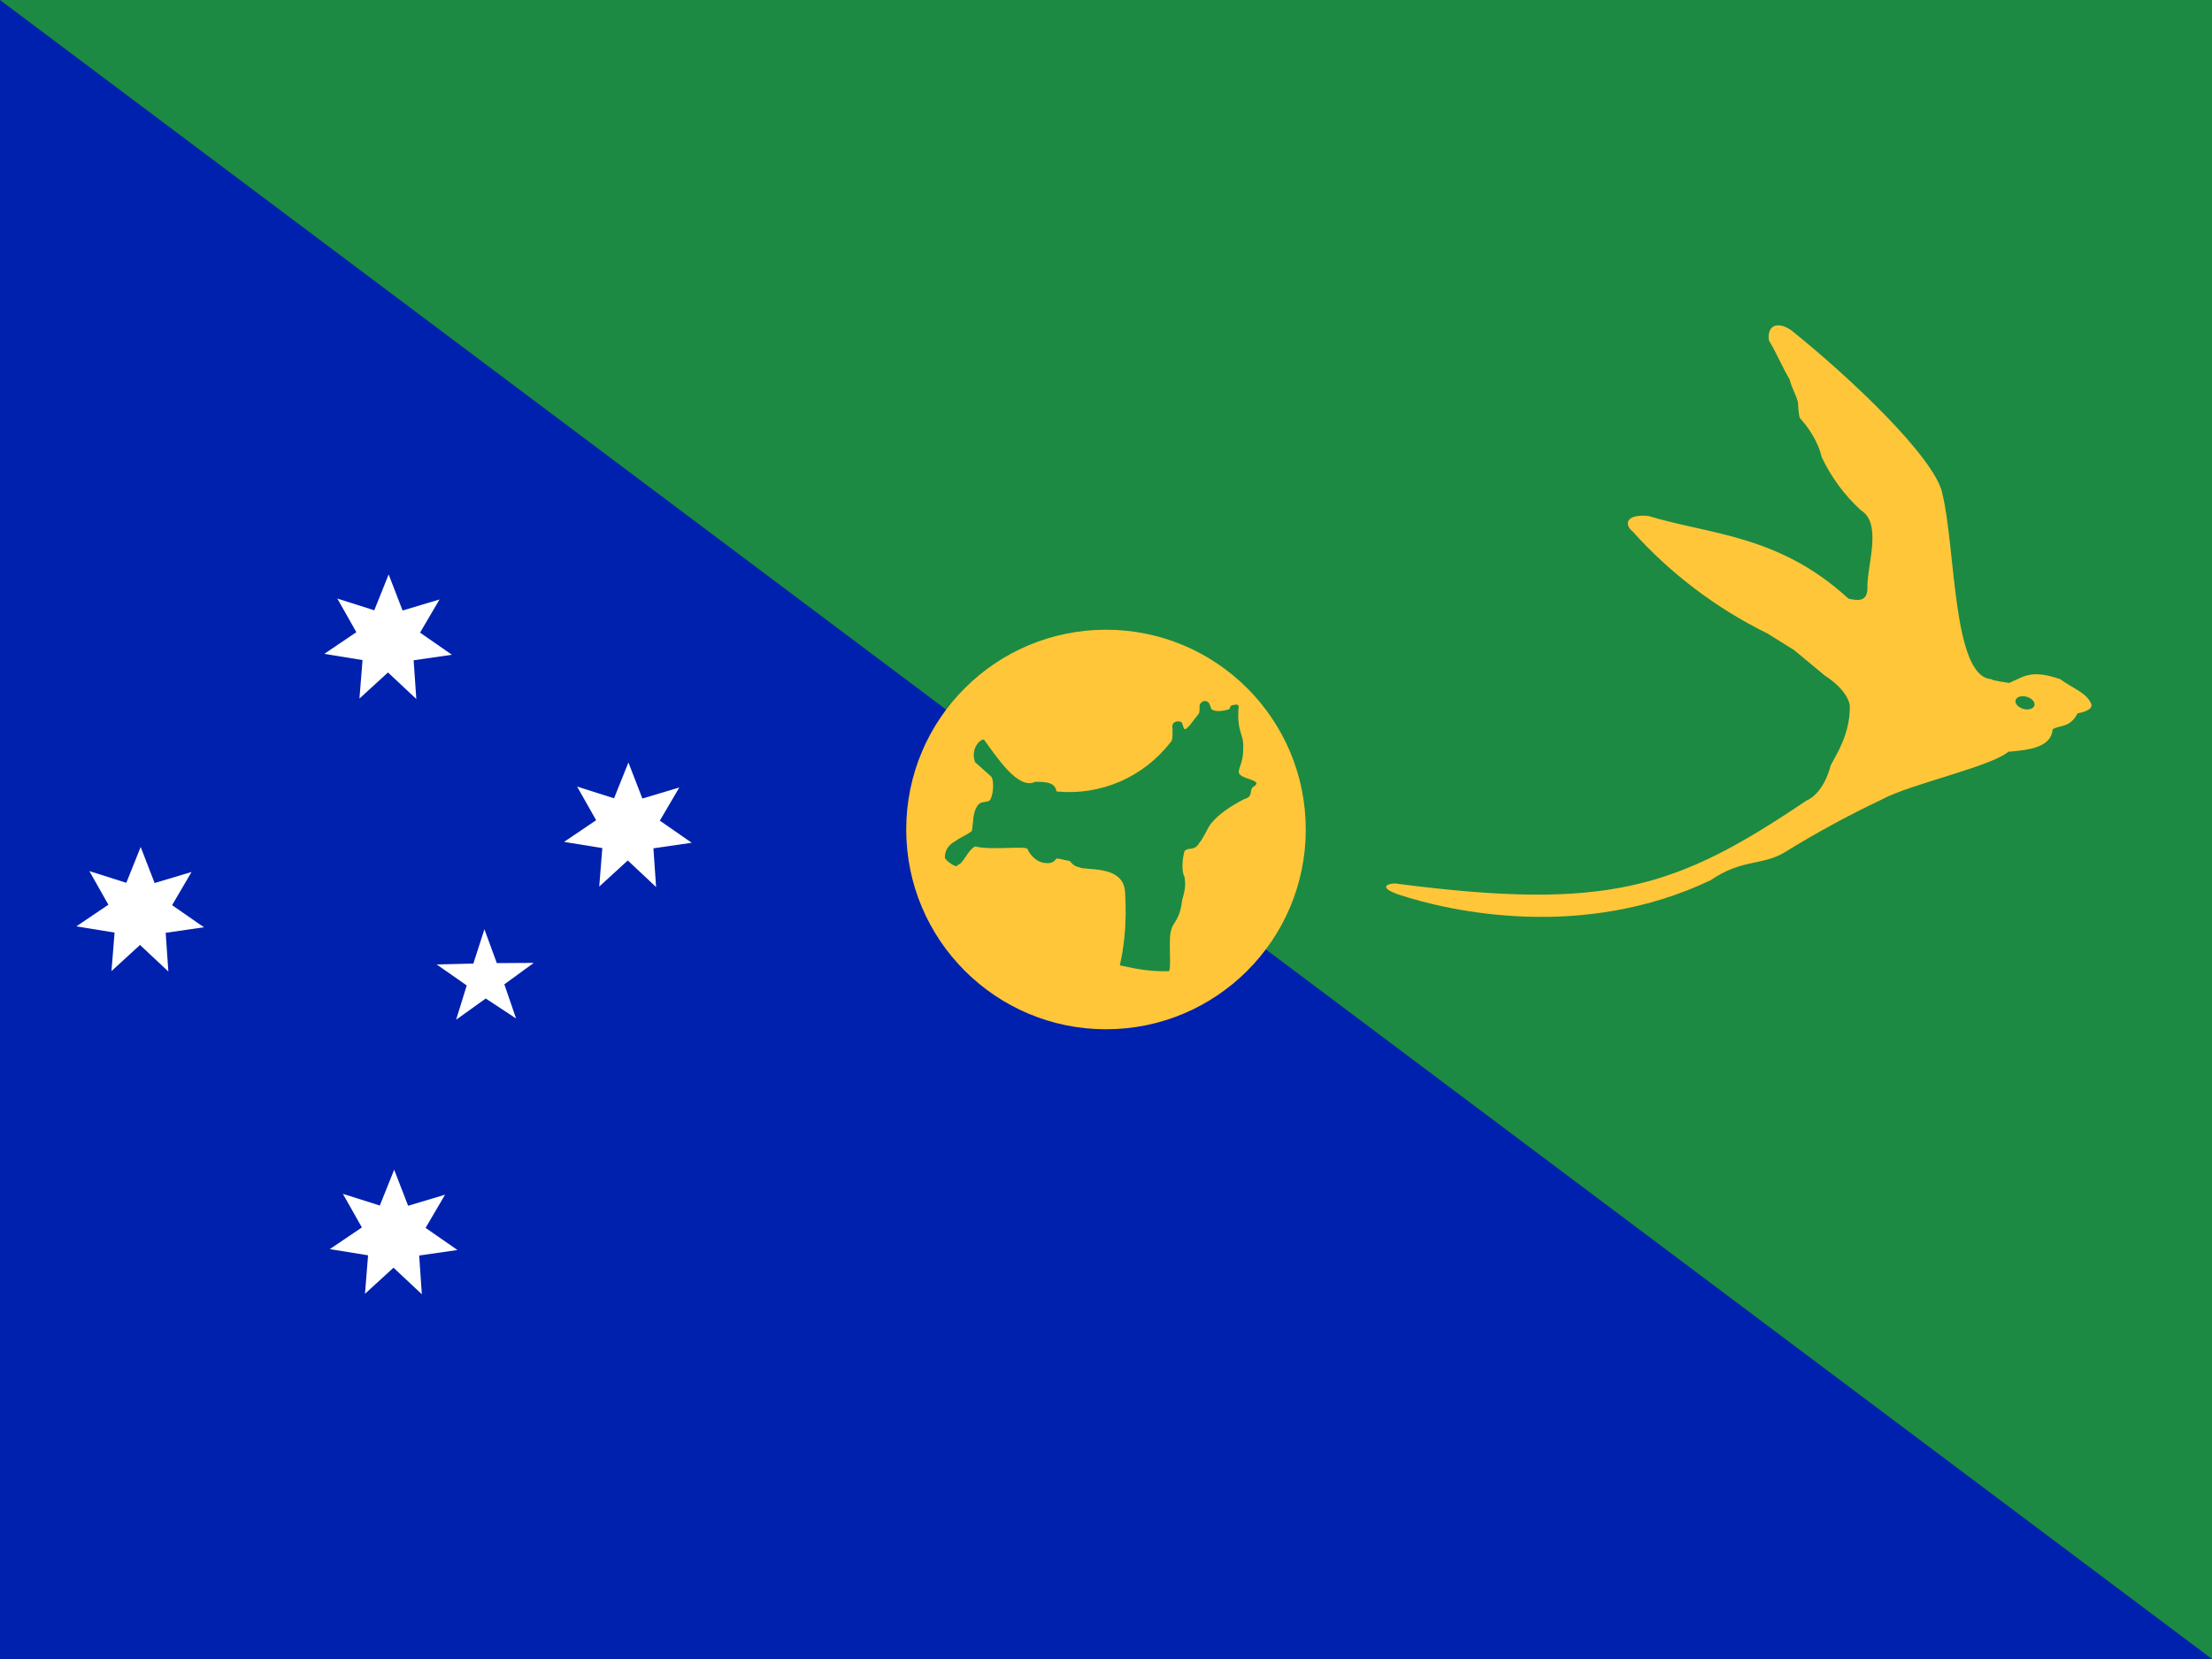
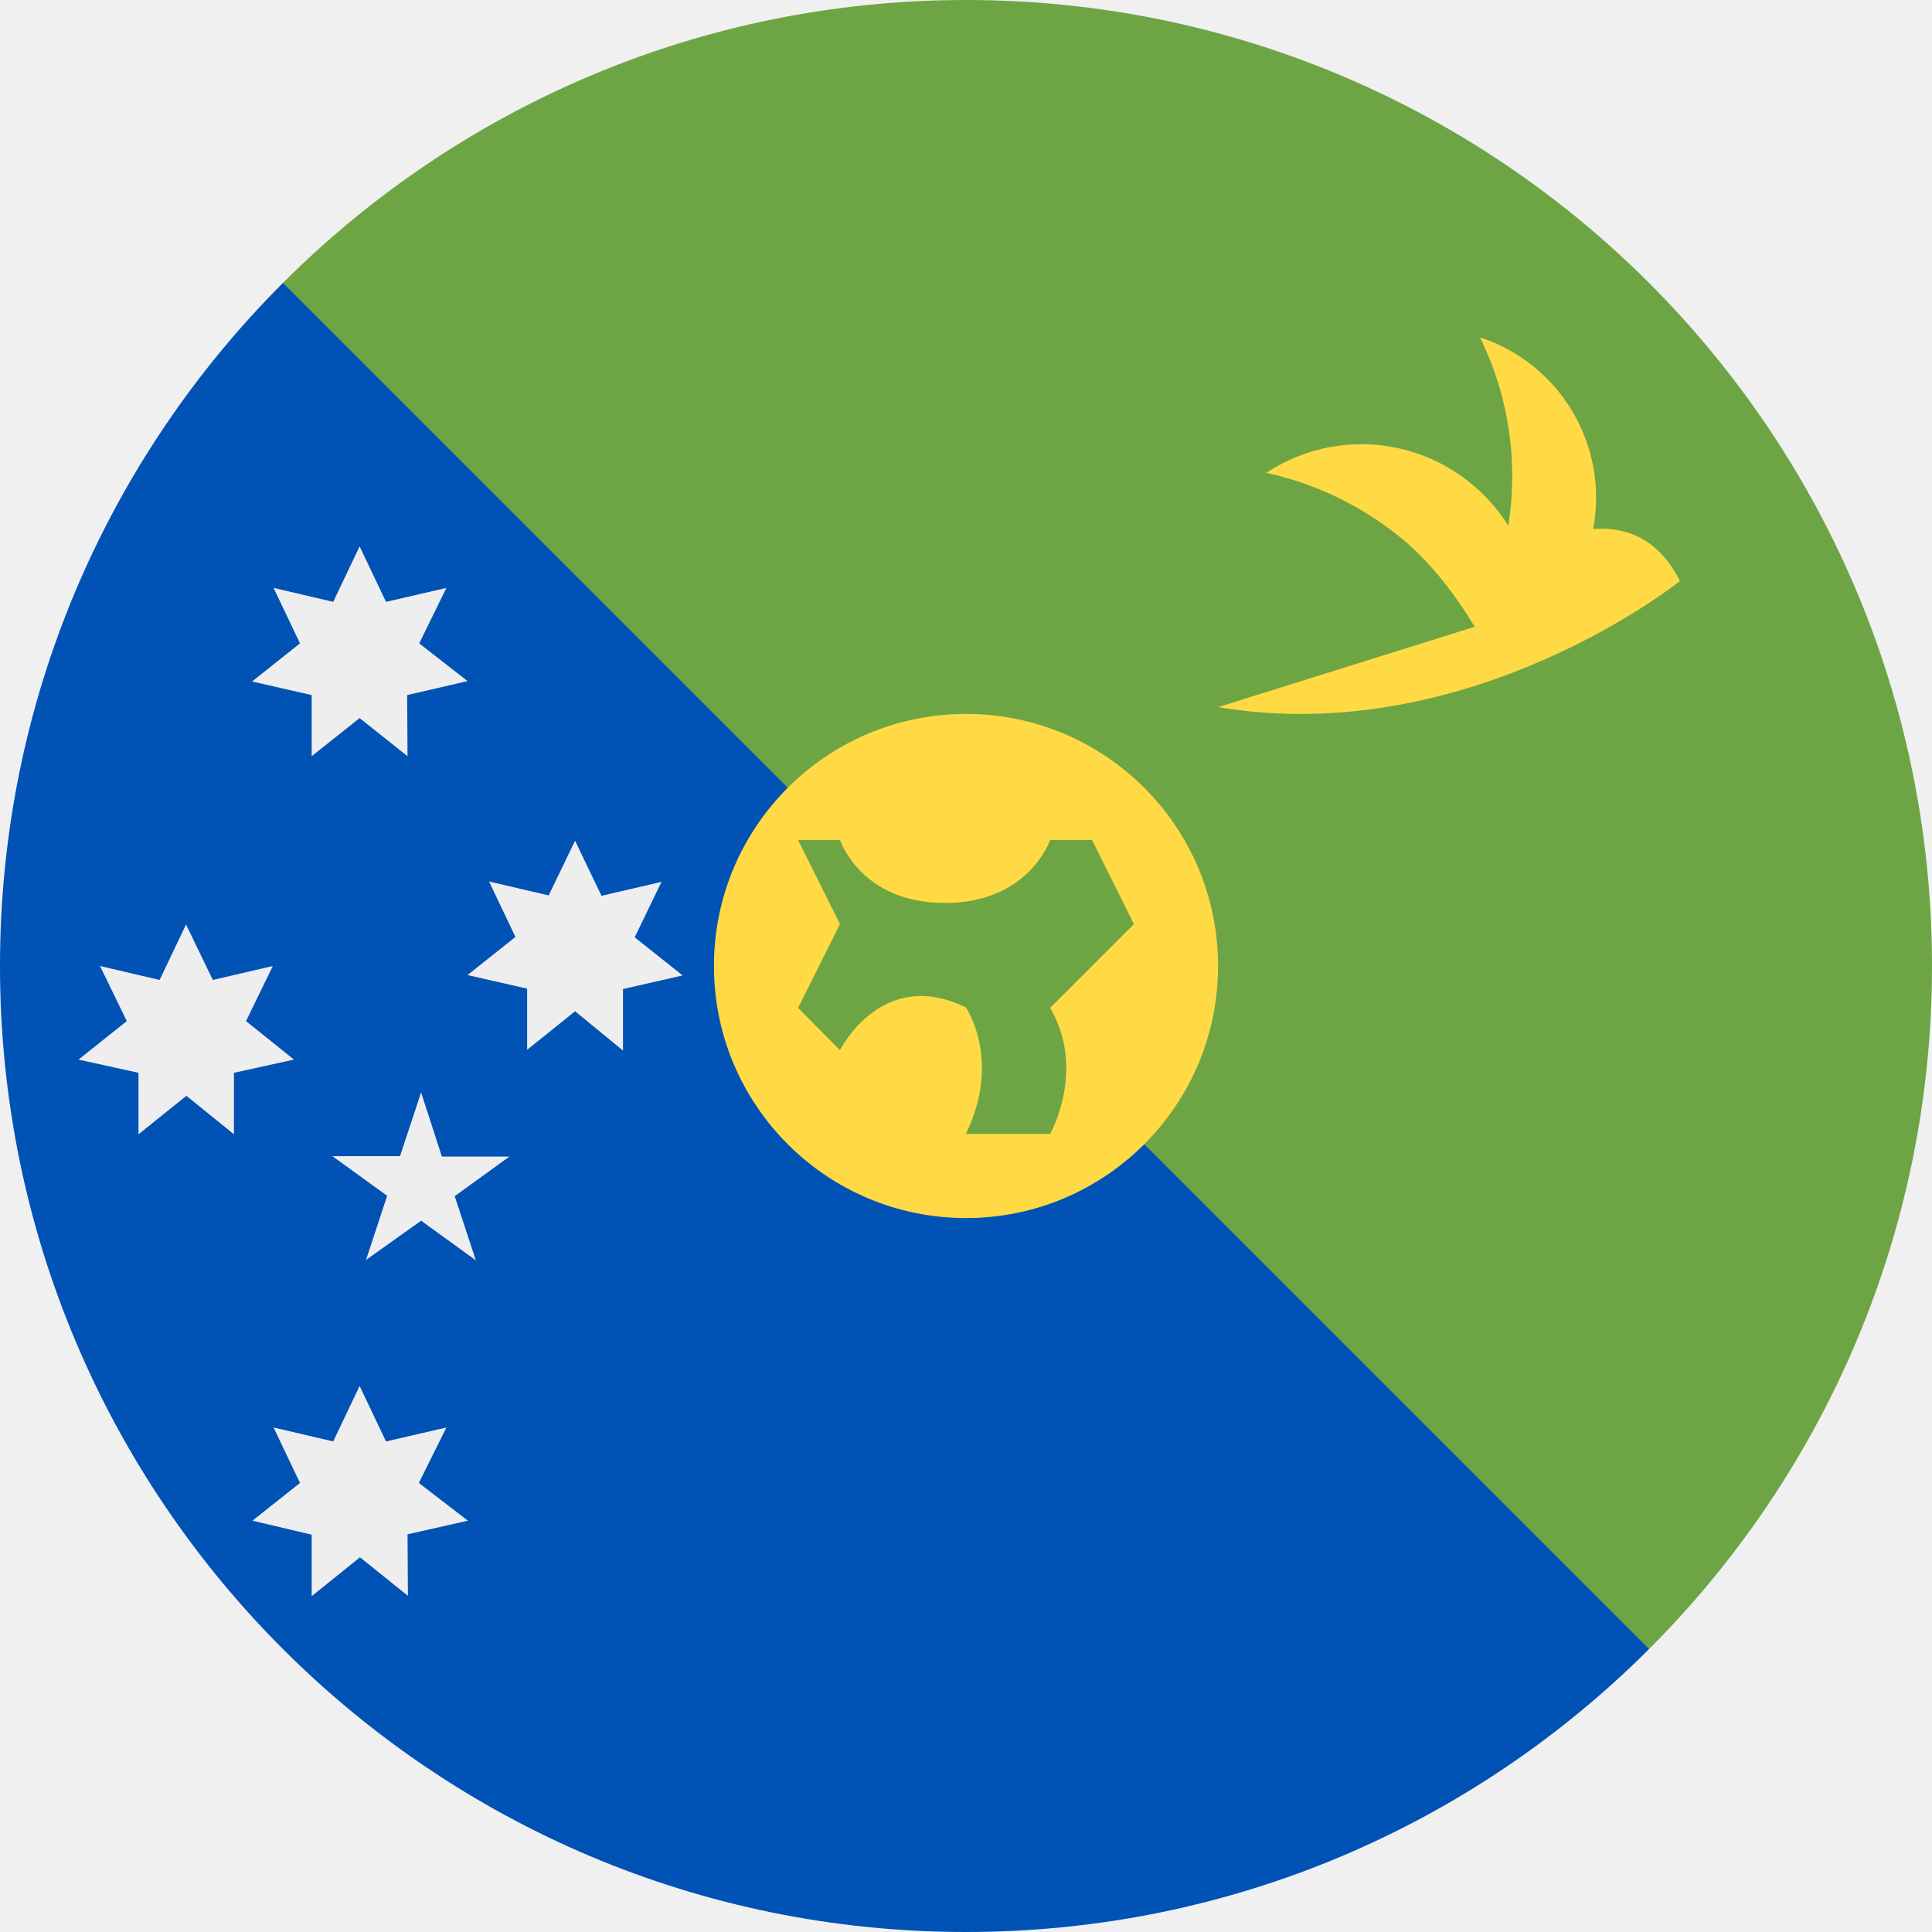
- <svg xmlns="http://www.w3.org/2000/svg" xmlns:xlink="http://www.w3.org/1999/xlink" id="flag-icons-cx" viewBox="0 0 640 480">
-   <path fill="#0021ad" d="M0 0h640v480H0z" />
-   <path fill="#1c8a42" d="M0 0h640v480z" />
-   <circle cx="320" cy="240" r="57.8" fill="#ffc639" />
-   <path fill="#1c8a42" d="M284.7 214c4 5.5 10 14.6 14.8 12.2 3.7 0 5.7.3 6.2 2.8a37 37 0 0 0 33-14.3s.8 0 .5-4.5c0-2 2.8-1.6 2.8-1 .4 1 .4 1.7.9 1.8 1-.4 2.7-3 4-4.6.3-.7.1-1.5.2-2.4.7-1.7 2.4-1.3 2.8-.4l.6 1.6c1.8 1.2 5 0 5.2 0 .3-1.4 1.2-1.2 1.2-1.2 1.2-.3.7-.2 1.5.2-.7 7.7 1.5 8 1.3 12 .1 4.4-1.3 5.6-1.3 7.3.4 2 7 2.1 4.6 3.9-2 1 0 3-3 3.8-8.8 4.5-10.4 8.3-10.4 8.3s-2.2 4.2-2.5 4.2c-1.5 2.8-3.3 1.2-4.4 2.6-.5 1.7-1 5.5 0 7.4.5 2.7 0 4.2-.7 6.9-.6 5.6-2.8 6.5-3.1 8.4-1 2.2.2 12-.8 12-6.5.2-11.5-1.2-14.1-1.7 2.5-10.9 1.5-20.4 1.5-21.4-.6-7.8-11.6-5.9-13.3-7-1.4-.2-2.3-1.3-2.7-1.8-1.6-.2-2.2-.6-3.7-.7-.8.4-.3.8-2 1.3-4.5.5-6.4-3.8-6.4-3.8.2-1.5-9.9.3-15.3-1-2.3 1.3-3.3 5-5.1 5.4 0 1.1-3-1-3.6-2-.2-3.4 2.8-4.8 2.8-4.8 2.4-1.7 3.8-2 5-3.1.5-2.9.2-5 1.5-7.1 1-1.7 2.5-1 3.5-1.6 1.1-.8 1.6-5.6.6-7l-4.7-4.2c-1.4-4.1 1.7-6.8 2.6-6.5z" />
-   <path fill="#ffc639" d="M561.9 142.4c-2.6-10.3-26-32.7-43.7-46.9-4.2-2.8-7-1.1-6.4 3 2.2 3.6 3.8 7.6 6 11.3.6 2.5 1.8 4.2 2.4 6.6 0 0 .2 4.2.6 4.6 5.4 6 6.2 11.1 6.2 11.1a49 49 0 0 0 11.5 15.6c6.2 3.9 1.6 16 1.8 22.5 0 4-2.9 3.6-5.5 3-20.1-18.5-40.1-18.5-57.8-23.9-6.8-.7-7 2.6-4.7 4.4a129 129 0 0 0 39.1 29.6l7.7 4.8 8.8 7.3c6.8 4.4 7.3 8.4 7.3 8.8.2 8.2-4.2 14.6-5.5 17.2-2.3 8.7-7 10.2-7 10.2-37.6 25.4-57.4 32-118.4 24.1-1-.4-6.8.5 0 3 15.5 5.2 53.7 13.5 90.6-4 9-6.2 14.8-4.2 21.3-8a287.3 287.3 0 0 1 28.3-15.4c8.3-4.5 31.3-9.4 36.6-13.8 6.1-.5 12.4-1.3 12.8-6.5 2-1.3 5-.3 7.2-4.6 4.8-.9 4-2.6 4-2.6-1.2-3.4-5.8-4.8-9-7.3-4.8-1.6-8-2-11.5-.4l-3.3 1.5s-5.1-.7-5.1-1.1c-11.4-.6-10.3-38.3-14.3-54z" />
-   <path fill="#1c8a42" d="M588.6 204.2a2.8 1.8 16 1 1-5.4-1.7 2.8 1.8 16 0 1 5.4 1.7z" />
-   <g fill="#fff" transform="matrix(.64 0 0 .64 0 80)">
-     <path id="a" d="m188.2 191-12.8-12-12.9 11.8 1.4-17.4-17.3-2.8 14.5-9.8-8.6-15.2 16.7 5.3 6.5-16.2L182 151l16.7-5-8.8 15 14.4 10-17.3 2.5 1.2 17.4z" />
-     <path d="m233.4 335.5-13.8-9.1-13.4 9.6 4.8-15.5-13.6-9.5 16.6-.4 5-15.5 5.6 15.3 16.7-.1L228 320l5.3 15.4z" />
-     <use width="100%" height="100%" x="2.5" y="269.1" xlink:href="#a" />
-     <use width="100%" height="100%" x="-112.1" y="123.2" xlink:href="#a" />
-     <use width="100%" height="100%" x="108.4" y="85" xlink:href="#a" />
+ <svg xmlns="http://www.w3.org/2000/svg" width="512" height="512" viewBox="0 0 512 512">
+   <mask id="a">
+     <circle cx="256" cy="256" r="256" fill="#fff" />
+   </mask>
+   <g mask="url(#a)">
+     <path fill="#6da544" d="m0 0 216.9 301.6L512 512V0z" />
+     <path fill="#0052b4" d="m0 0 512 512H0z" />
+     <circle cx="256" cy="256" r="66.8" fill="#ffda44" />
+     <path fill="#eee" d="m95.3 367.3 7 14.7 16-3.7L111 393l13 10-16 3.6.1 16.3-12.7-10.2L82.6 423v-16.3L66.9 403l12.6-10-7-14.7 15.8 3.7zM49.3 245l7.1 14.7 15.9-3.7-7.1 14.6 12.7 10.2-15.9 3.5v16.3l-12.6-10.2-12.7 10.2v-16.3l-15.9-3.5 12.8-10.2-7.1-14.6 15.8 3.7zm46-100.2 7 14.7 16-3.7-7.2 14.7 12.8 10-16 3.7.1 16.2-12.7-10.1-12.7 10.1v-16.2l-15.8-3.6 12.7-10.1-7-14.7 15.8 3.7zm57.1 78 7 14.6 15.9-3.7-7.1 14.7 12.7 10.1-15.8 3.6v16.3L152.4 268l-12.7 10.2V262l-15.8-3.6 12.7-10.1-7-14.7 15.8 3.7zm-40.8 66.7 5.5 17H135L120.5 317l5.6 17-14.5-10.5L97 333.9l5.6-17-14.5-10.5H106z" />
+     <path fill="#6da544" d="M256 300.5h22.3s9.6-17 0-33.4l22.2-22.2-11.1-22.3h-11.1s-5.6 16.7-27.9 16.7-27.8-16.7-27.8-16.7h-11.1l11.1 22.3-11.1 22.2 11.1 11.2S233.7 256 256 267c0 0 9.5 14 0 33.4z" />
+     <path fill="#ffda44" d="M422.2 140.2a44.7 44.7 0 0 0-30-50.8 83.1 83.1 0 0 1 7.5 49.9 45.6 45.6 0 0 0-10.4-11.6 45.7 45.7 0 0 0-53.7-2.4 85.3 85.3 0 0 1 35 16.7c8.3 6.6 15 15.5 20.2 24.1l-68 21.3c66.8 11.2 122.4-33.4 122.4-33.4-6.1-12.3-15.7-14.4-23-13.8z" />
  </g>
</svg>
